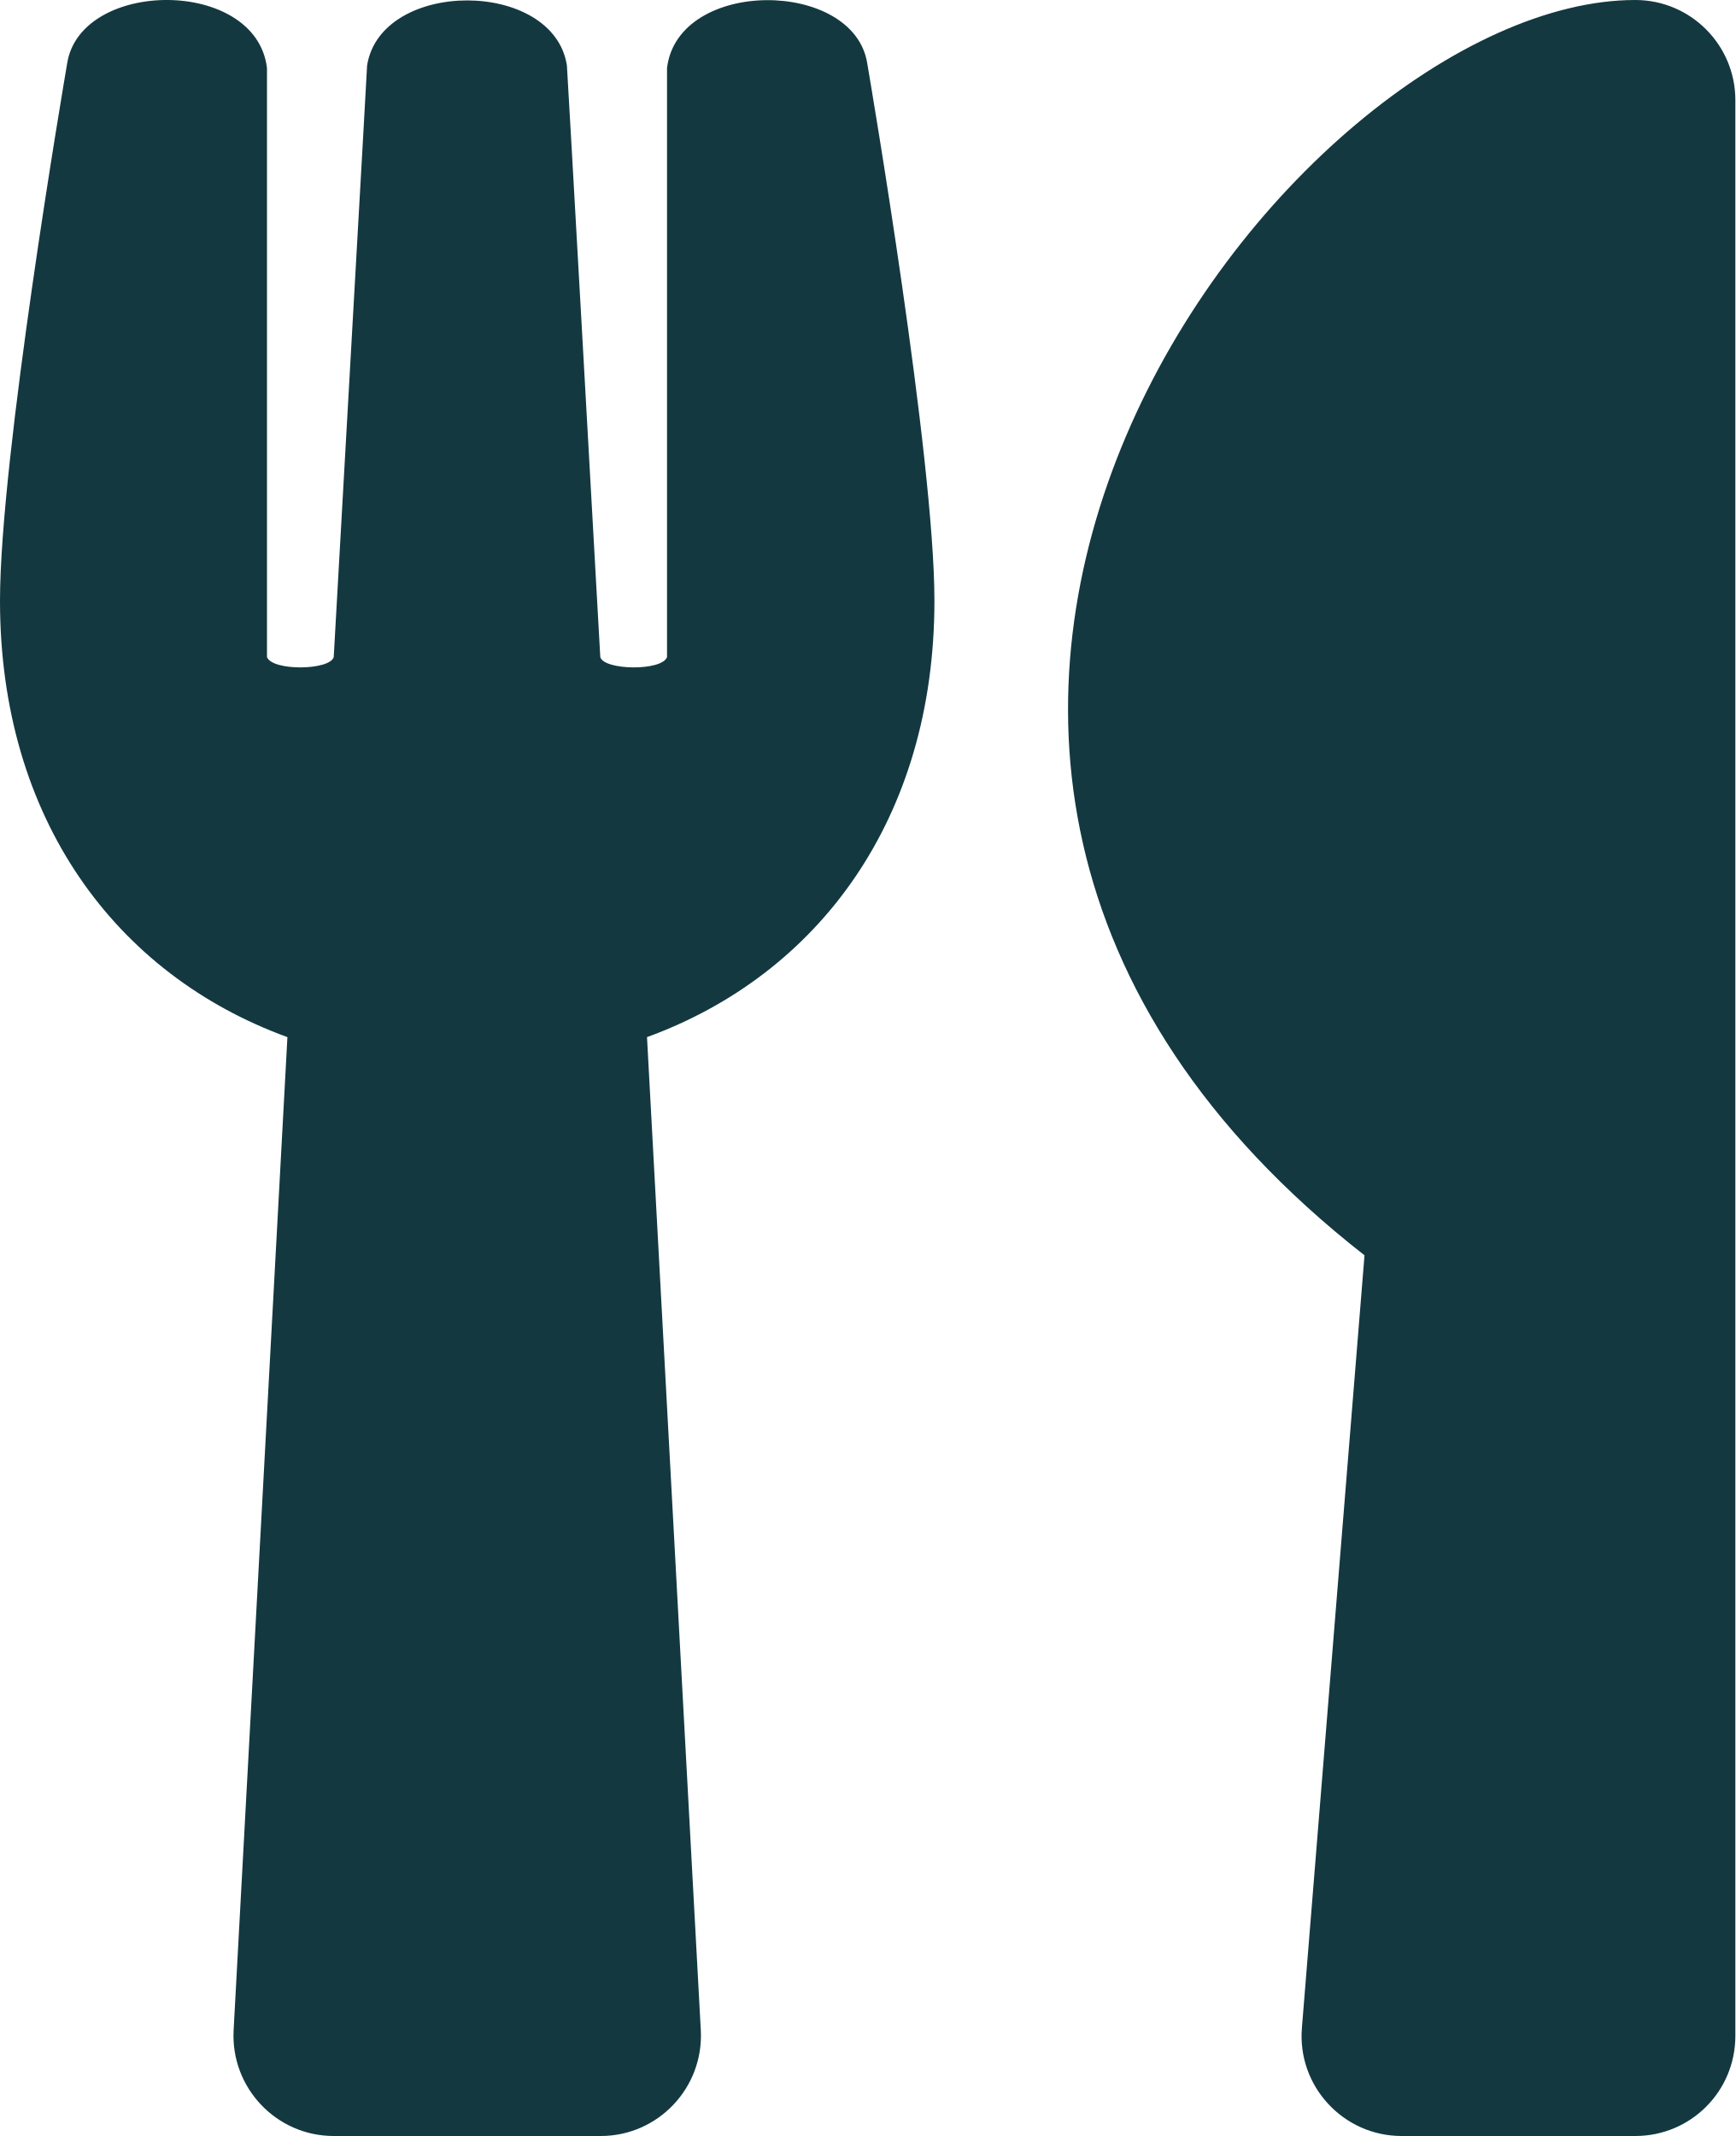
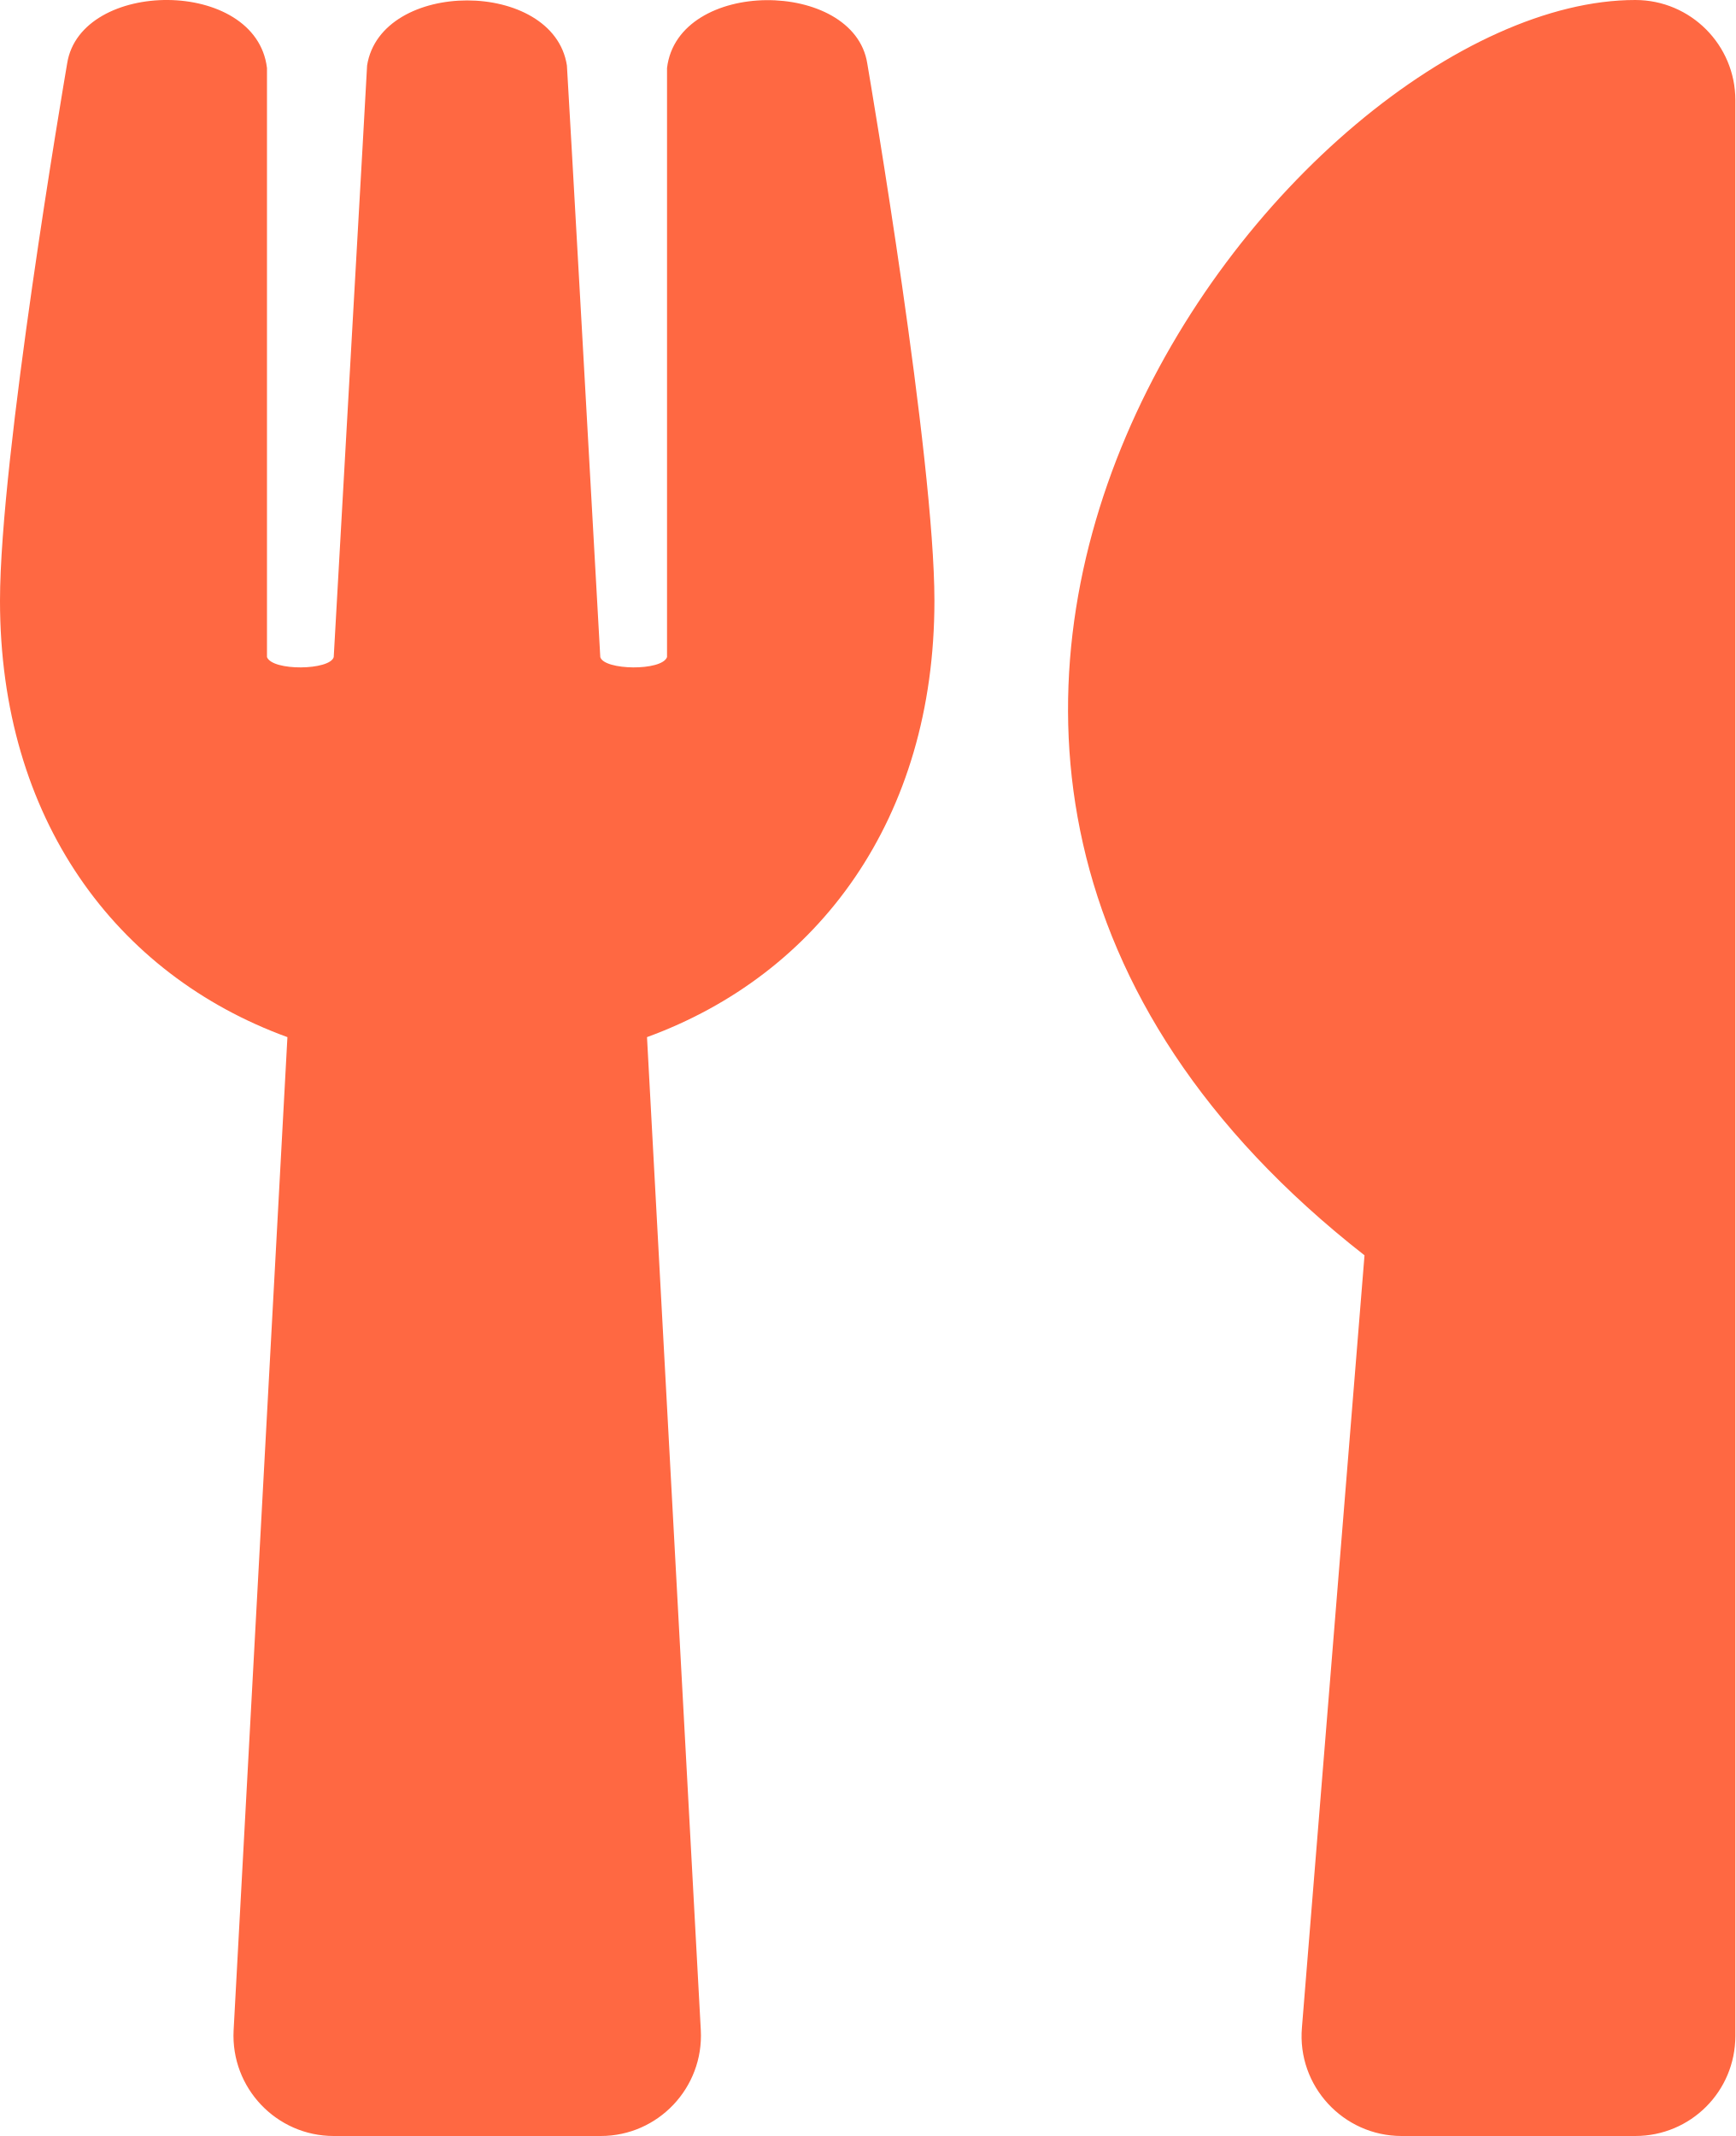
<svg xmlns="http://www.w3.org/2000/svg" aria-hidden="true" focusable="false" data-prefix="fas" data-icon="utensils" class="svg-inline--fa fa-utensils fa-w-13" role="img" viewBox="0 0 416 512">
-   <path fill="#133840" d="M207.9 15.2c.8 4.7 16.1 94.5 16.1 128.8 0 52.3-27.8 89.6-68.9 104.6L168 486.7c.7 13.7-10.2 25.3-24 25.3H80c-13.7 0-24.7-11.5-24-25.3l12.9-238.1C27.7 233.6 0 196.2 0 144 0 109.6 15.3 19.9 16.1 15.2 19.3-5.1 61.4-5.4 64 16.3v141.2c1.3 3.4 15.1 3.2 16 0 1.4-25.3 7.9-139.2 8-141.8 3.3-20.8 44.7-20.8 47.9 0 .2 2.7 6.6 116.5 8 141.8.9 3.2 14.8 3.4 16 0V16.3c2.6-21.6 44.8-21.4 48-1.1zm119.2 285.7l-15 185.1c-1.2 14 9.9 26 23.9 26h56c13.3 0 24-10.7 24-24V24c0-13.2-10.7-24-24-24-82.5 0-221.4 178.5-64.9 300.9z" />
+   <path fill="#ff6842" d="M207.9 15.2c.8 4.7 16.1 94.5 16.1 128.8 0 52.3-27.8 89.6-68.9 104.6L168 486.7c.7 13.7-10.2 25.3-24 25.3H80c-13.7 0-24.7-11.5-24-25.3l12.9-238.1C27.7 233.6 0 196.2 0 144 0 109.6 15.3 19.9 16.1 15.2 19.3-5.1 61.4-5.4 64 16.3v141.2c1.3 3.4 15.1 3.2 16 0 1.4-25.3 7.9-139.2 8-141.8 3.3-20.8 44.7-20.8 47.9 0 .2 2.7 6.6 116.5 8 141.8.9 3.2 14.8 3.4 16 0V16.3c2.6-21.6 44.8-21.4 48-1.1zm119.2 285.7l-15 185.1c-1.2 14 9.9 26 23.9 26h56c13.3 0 24-10.7 24-24V24c0-13.2-10.7-24-24-24-82.5 0-221.4 178.5-64.9 300.9z" />
</svg>
